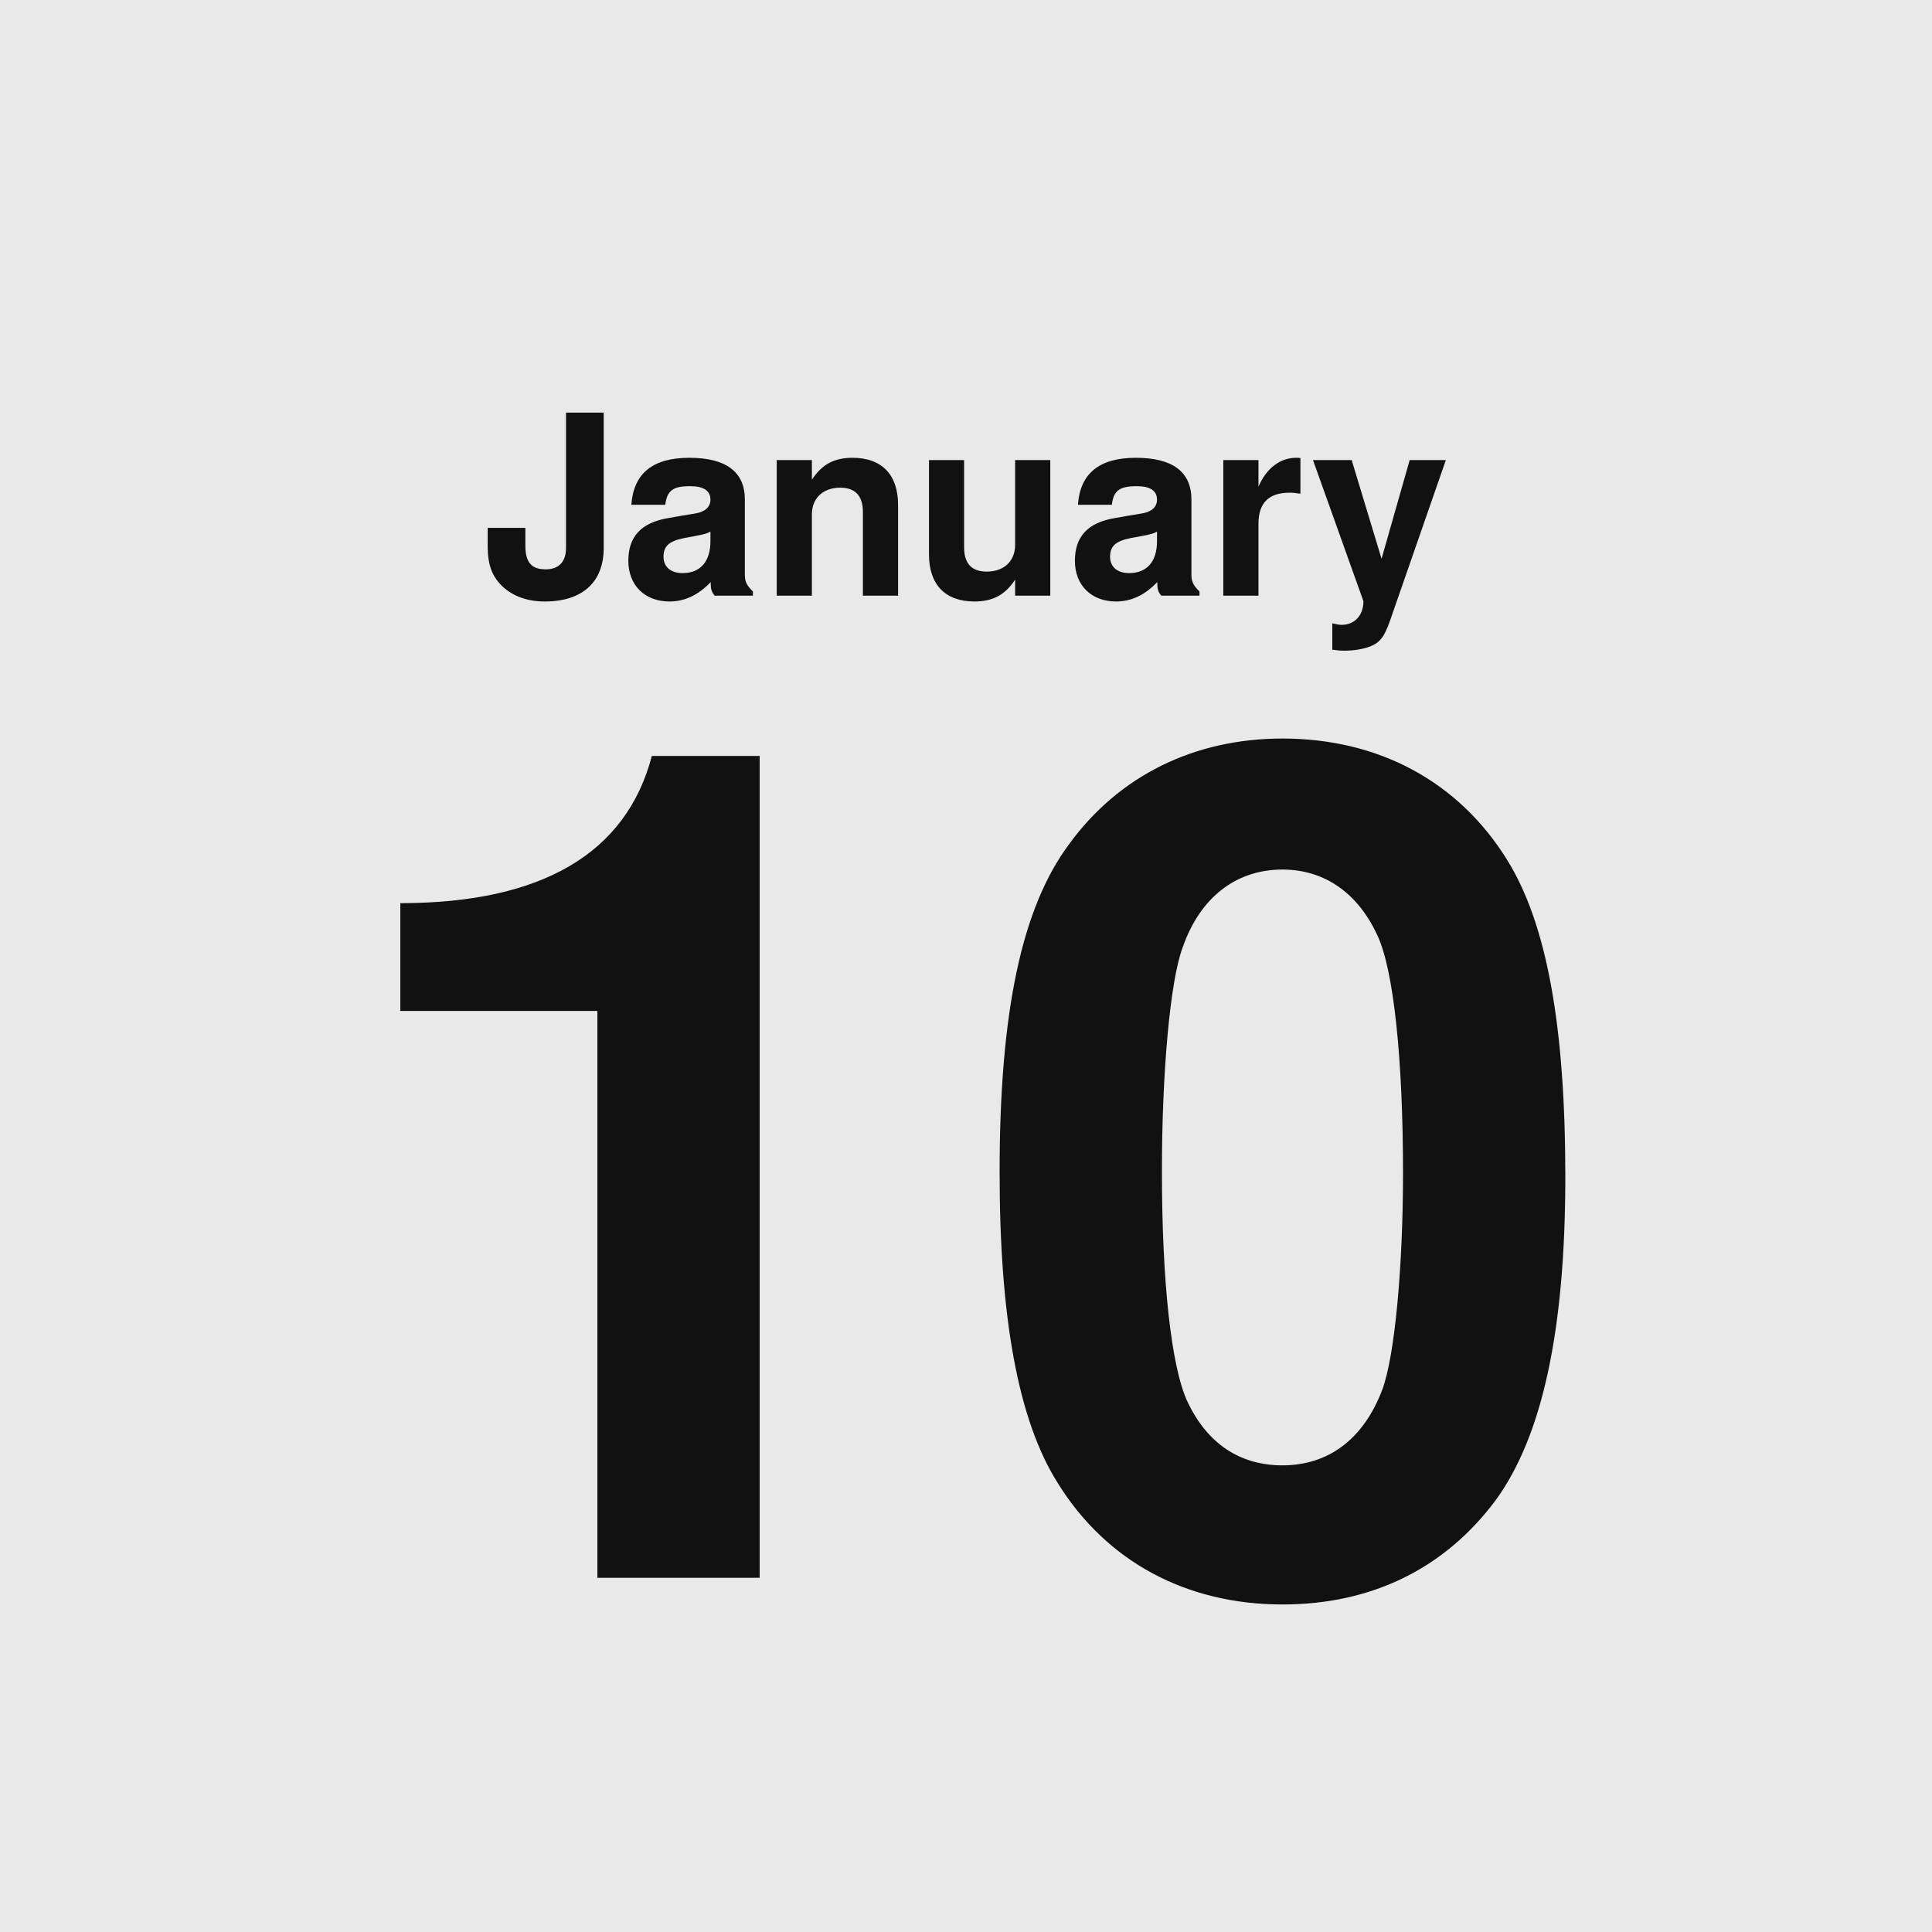
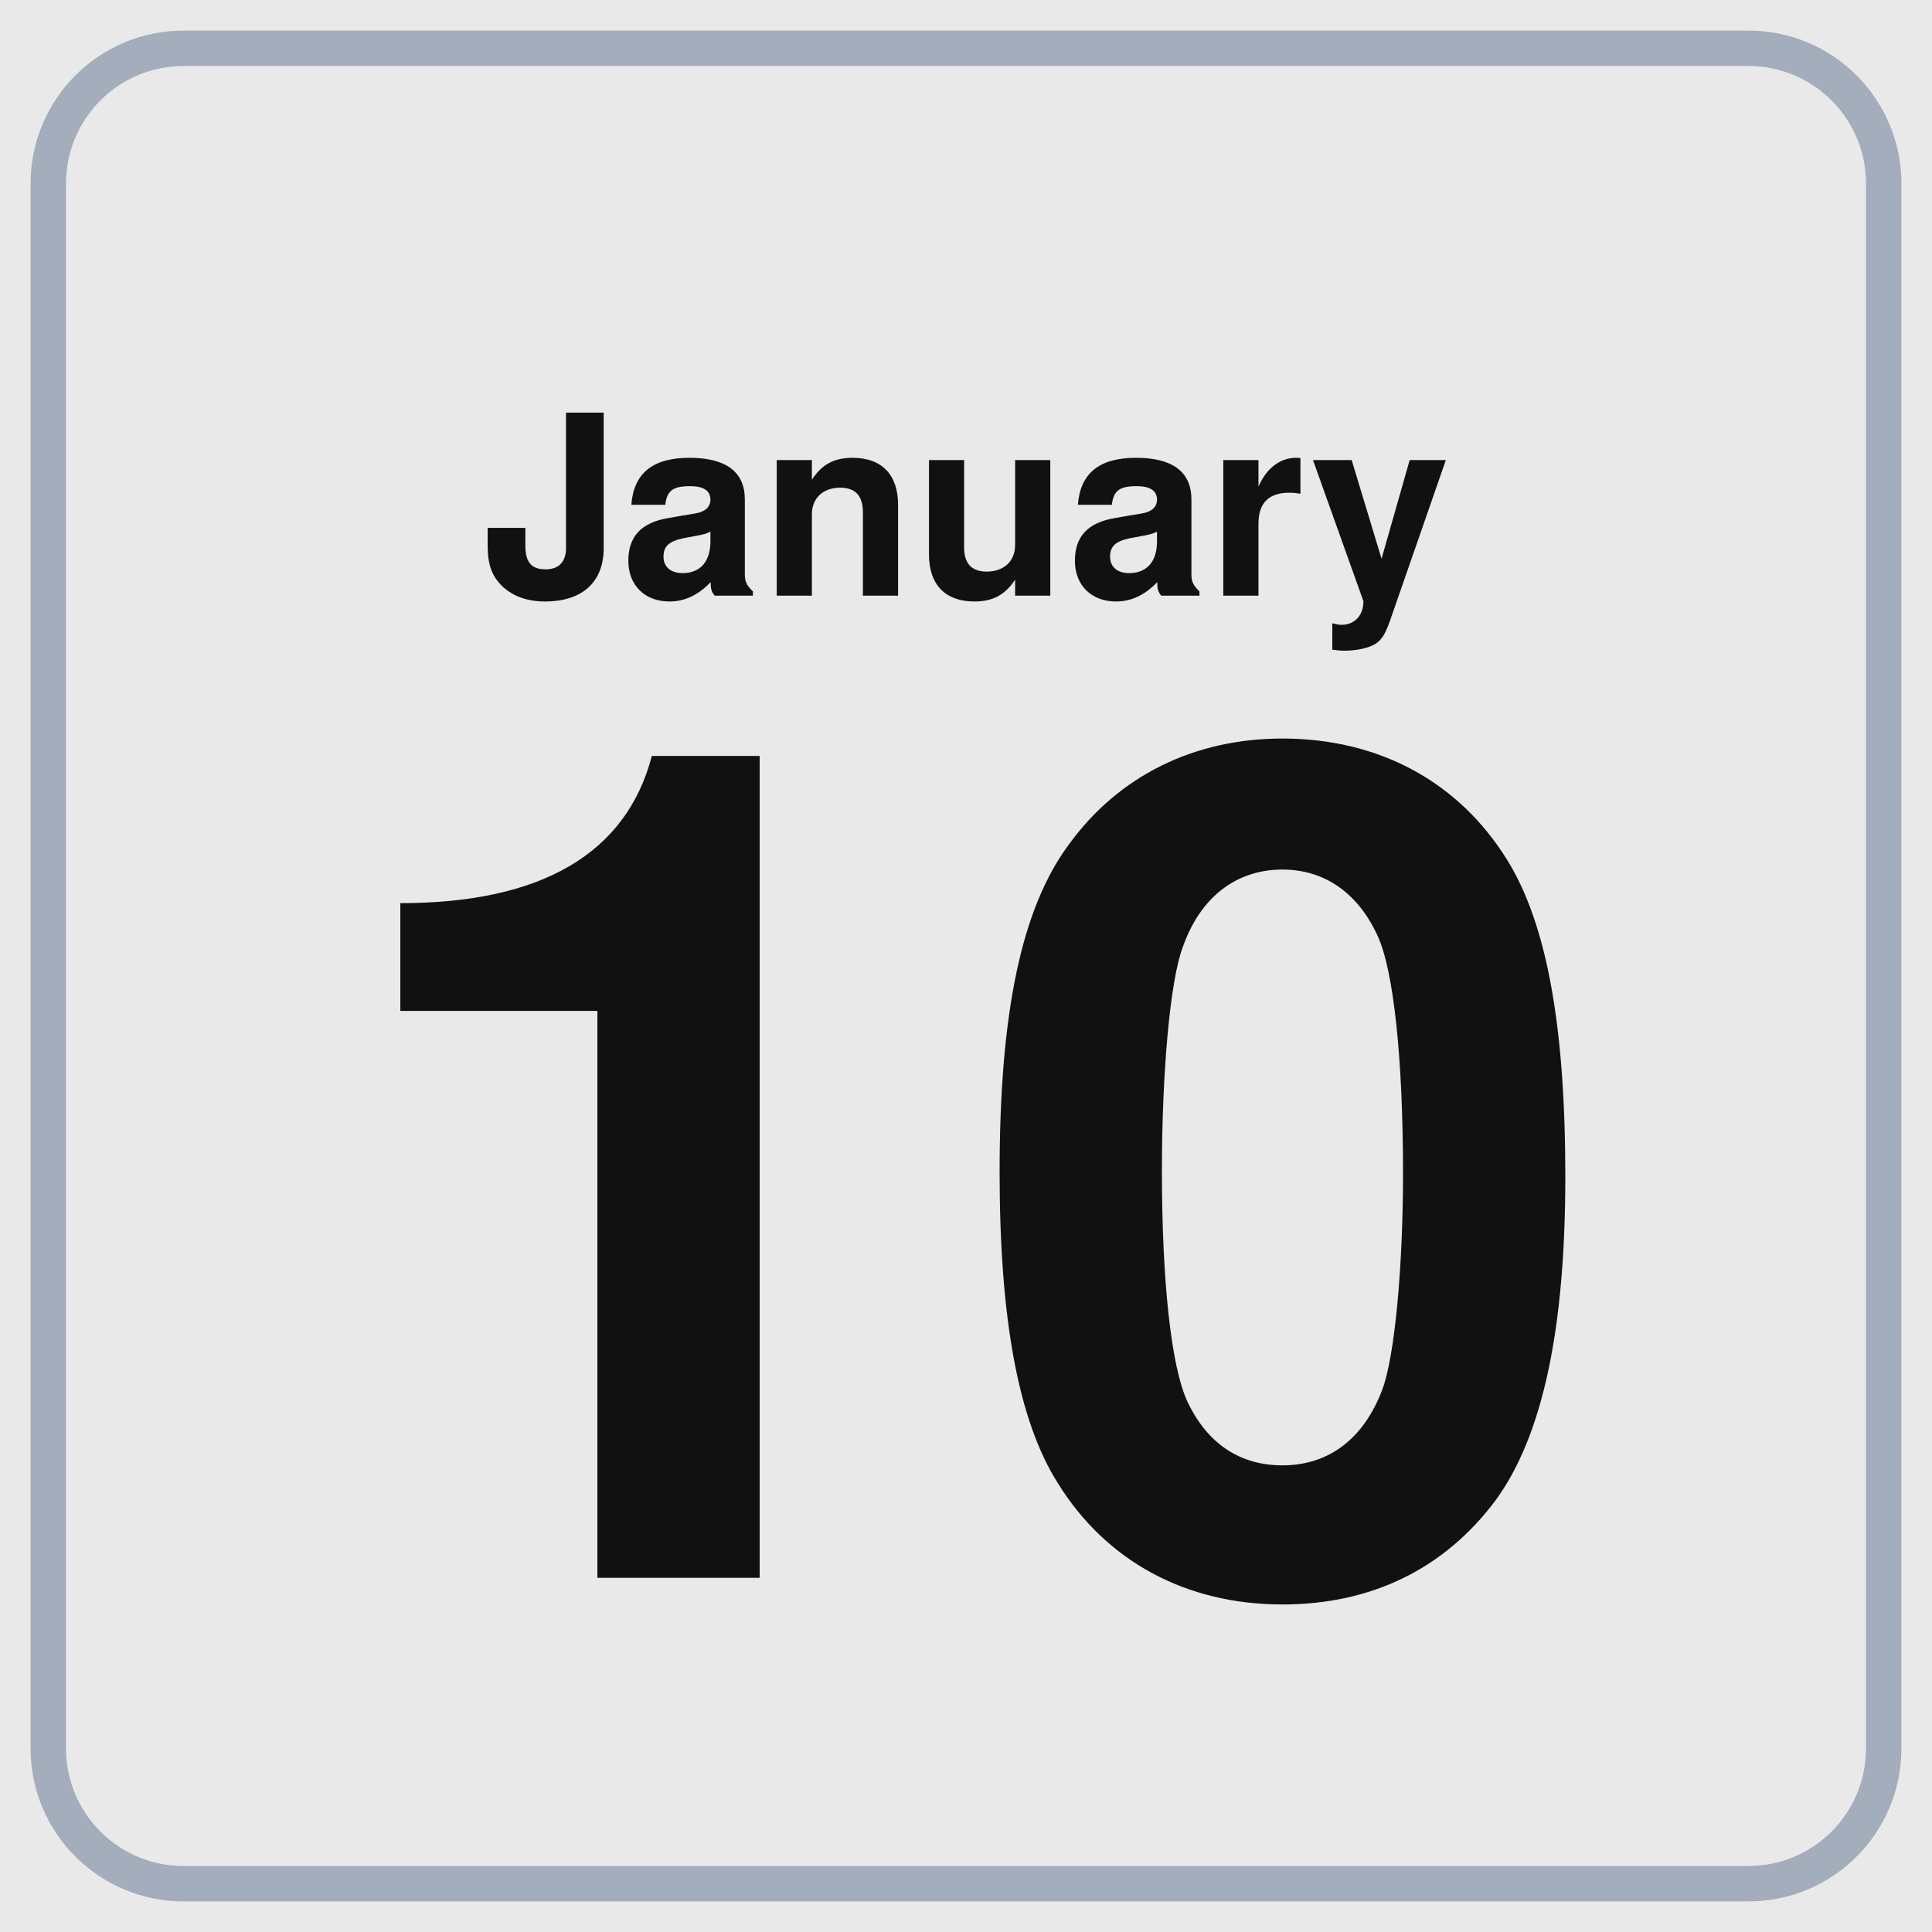
<svg xmlns="http://www.w3.org/2000/svg" width="600" height="600" viewBox="0 0 600 600">
  <rect width="600" height="600" fill="#e9e9e9" />
+   <rect x="15" y="15" width="570" height="570" rx="42" fill="none" stroke="#a3adbb" stroke-width="11" />
  <text x="300" y="185" text-anchor="middle" font-family="Helvetica,Arial,'DejaVu Sans',Verdana,sans-serif" font-size="78" font-weight="bold" fill="#111111">January</text>
  <text x="300" y="490" text-anchor="middle" font-family="Helvetica,Arial,'DejaVu Sans',Verdana,sans-serif" font-size="360" font-weight="bold" fill="#111111">10</text>
</svg>
